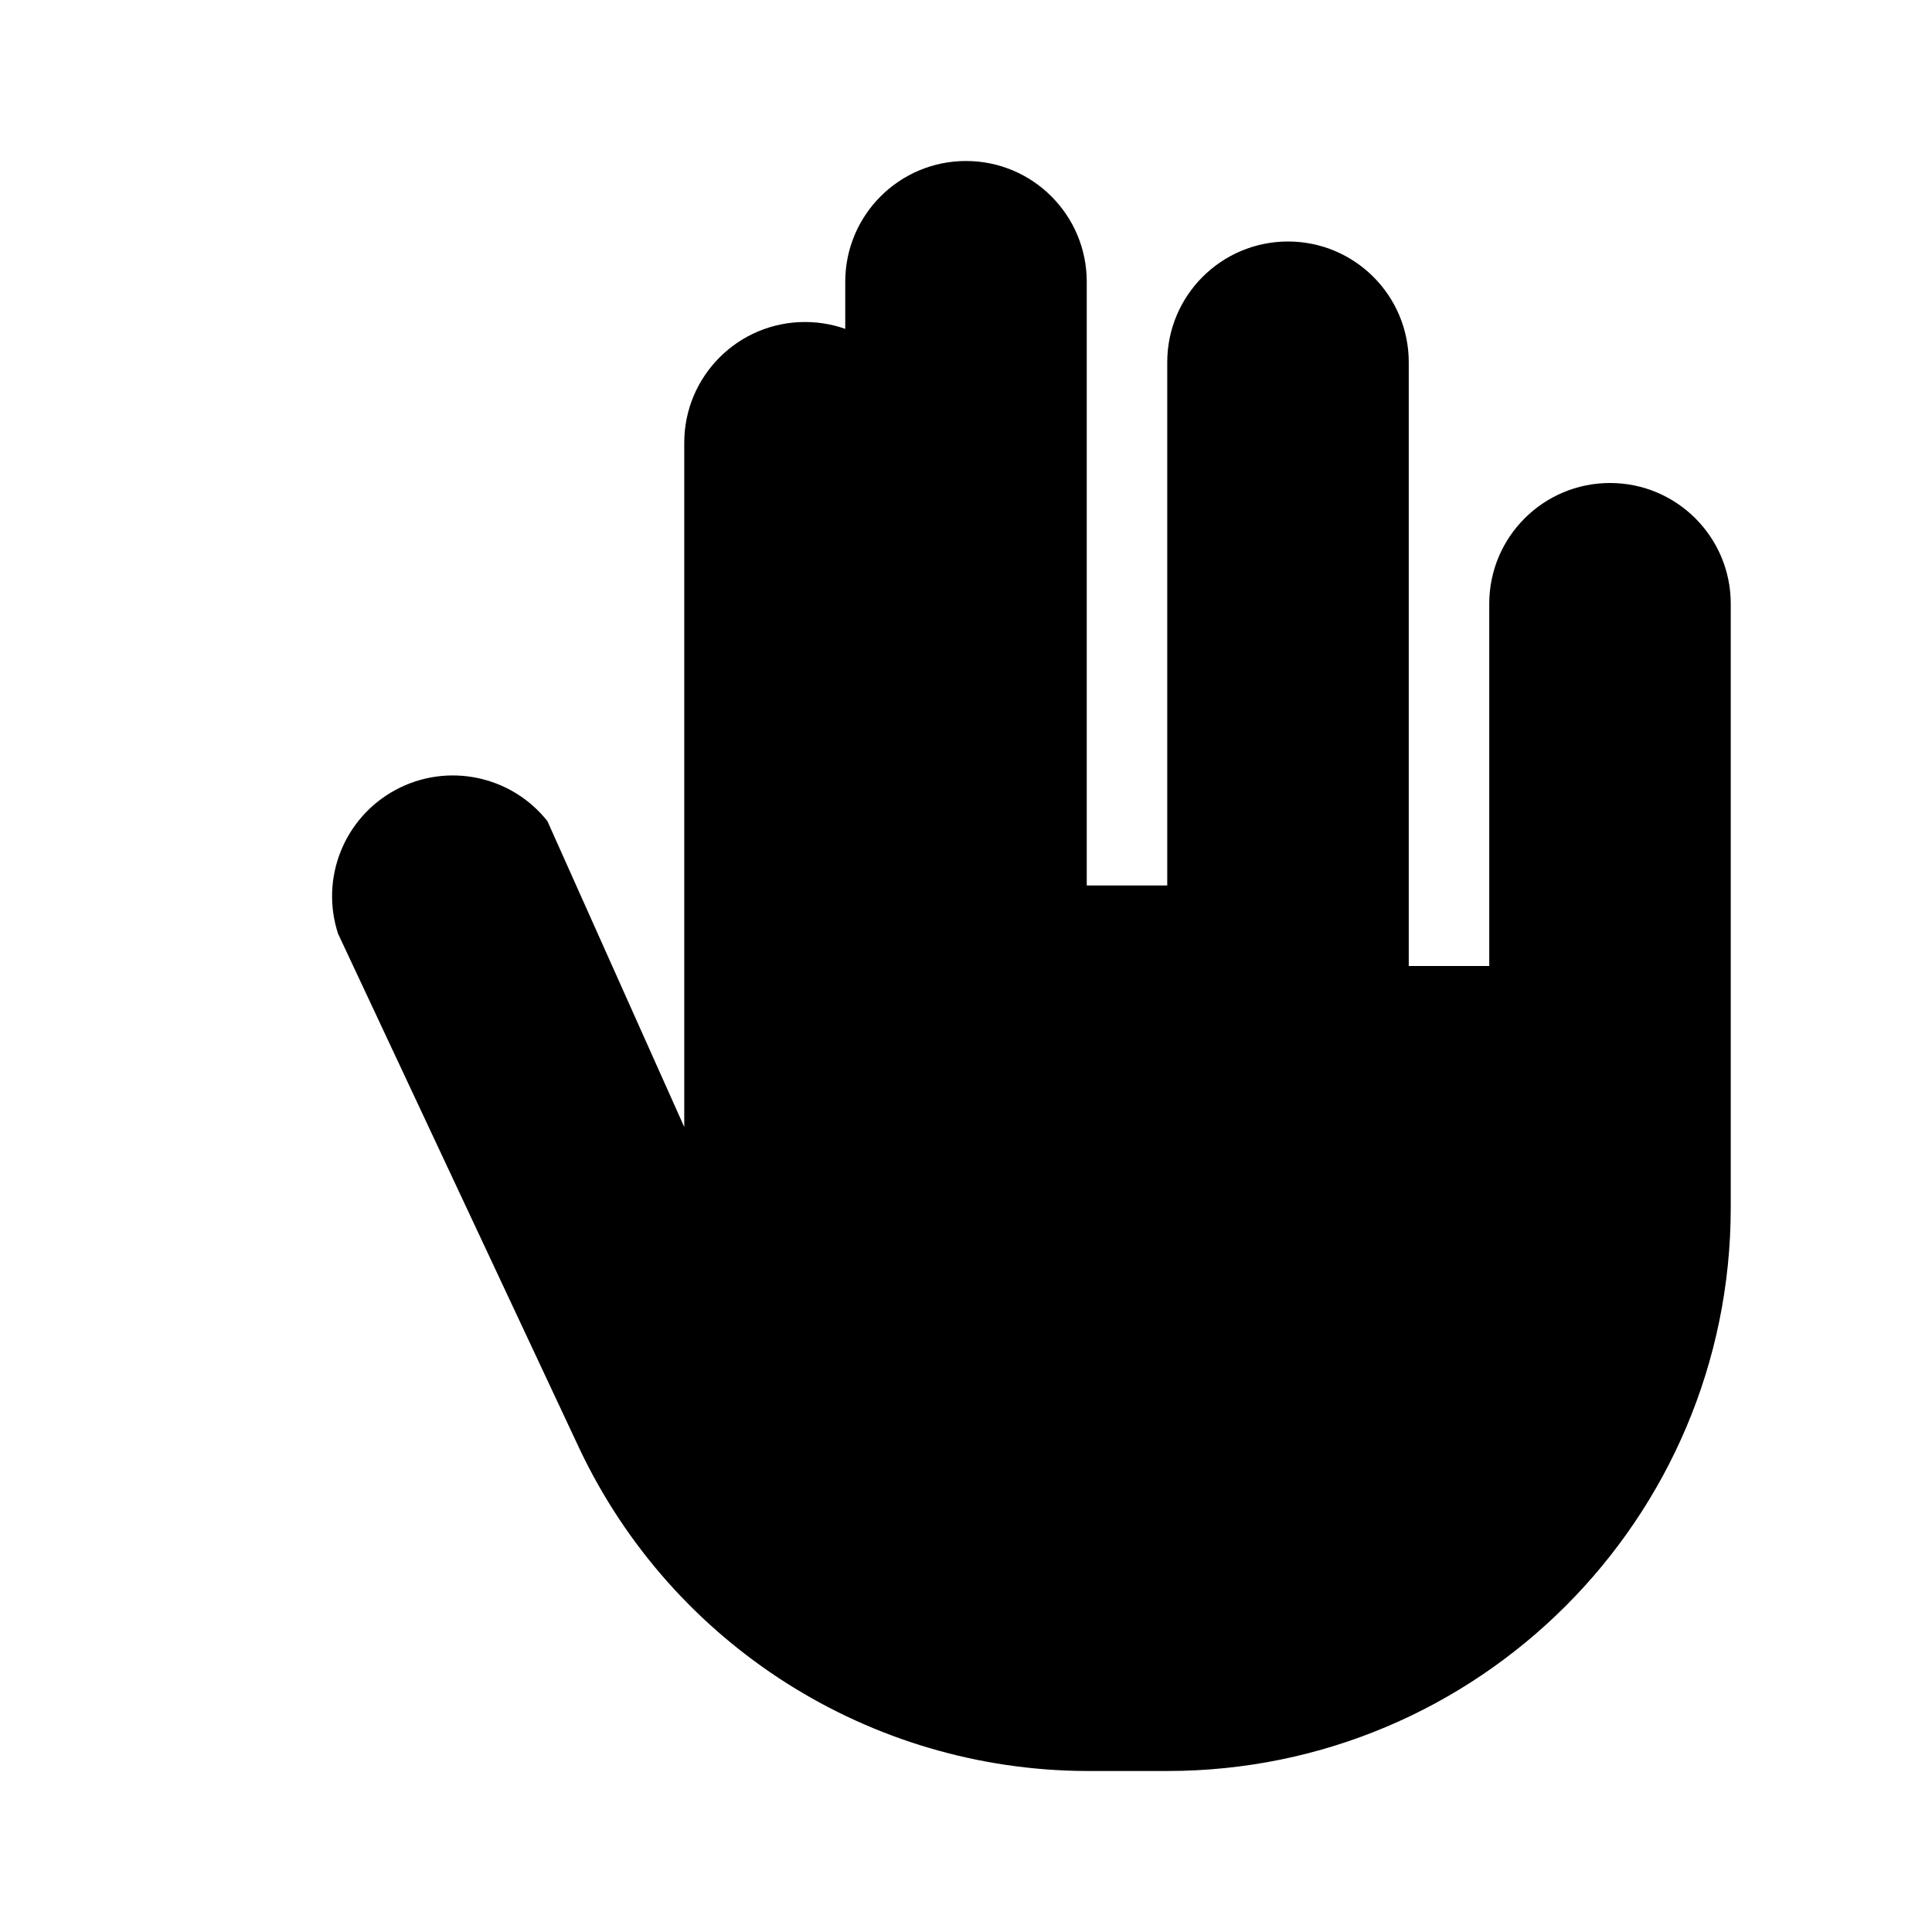
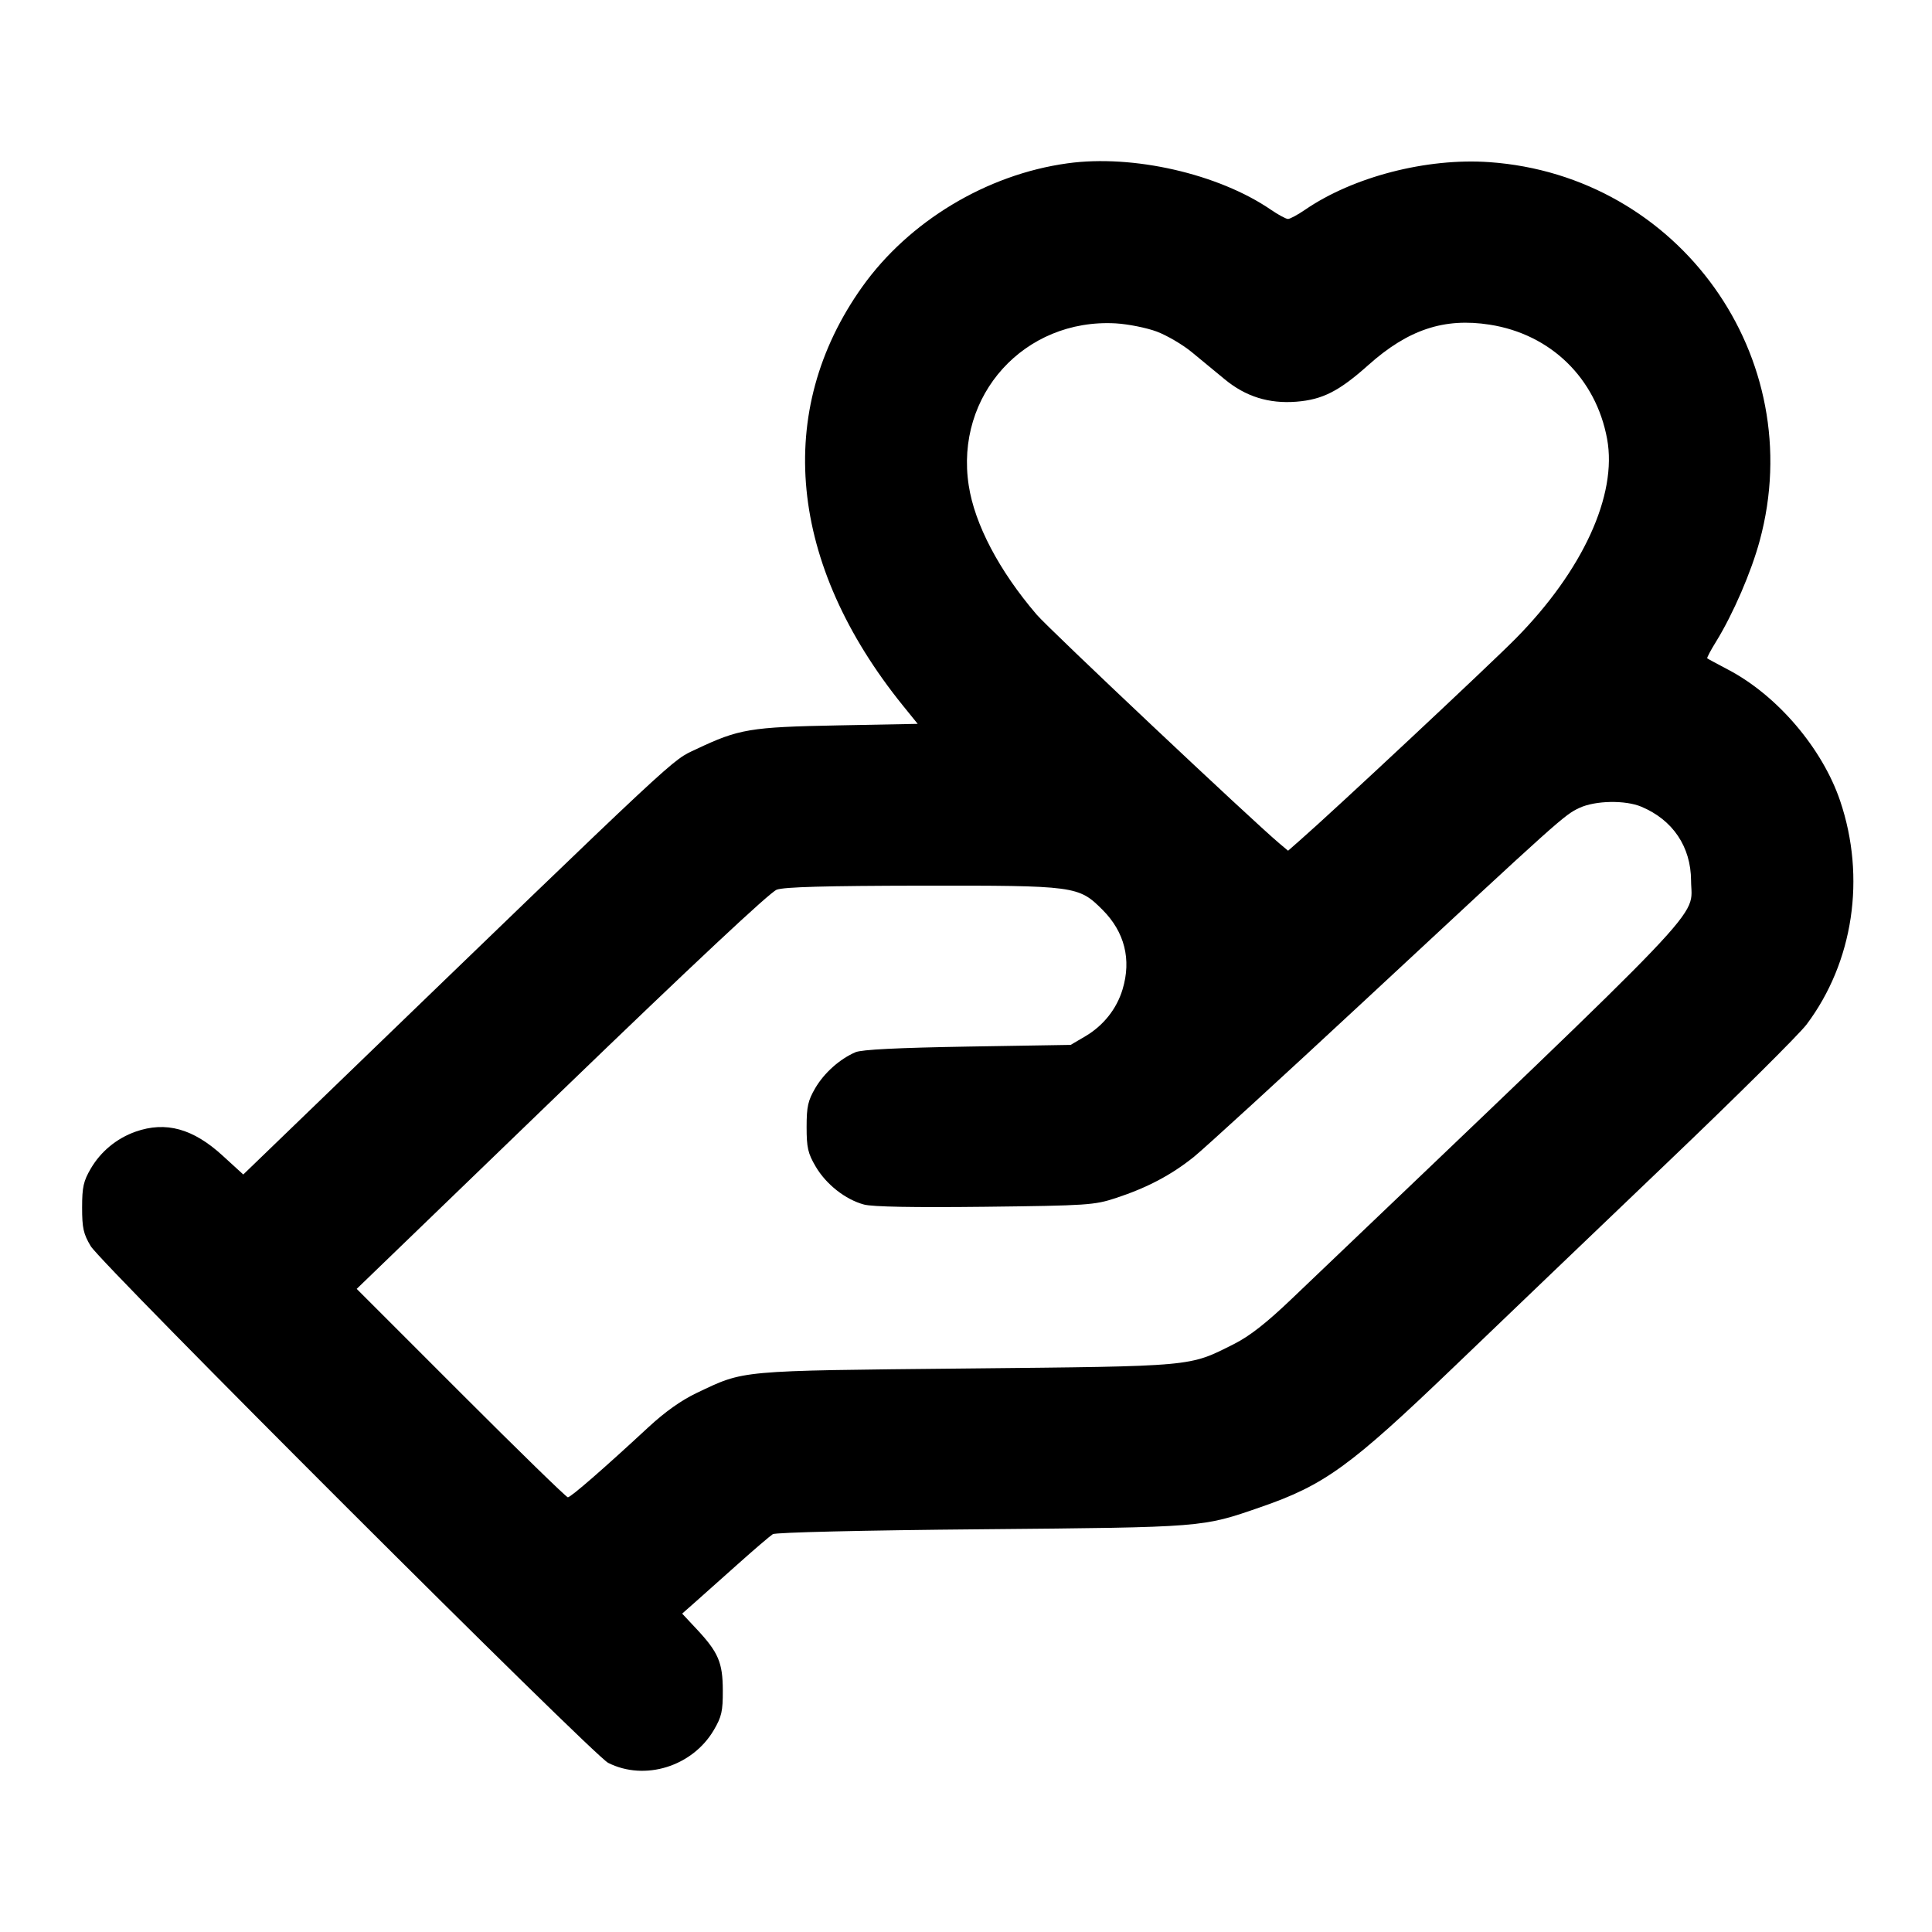
- <svg xmlns="http://www.w3.org/2000/svg" viewBox="0 0 24 24">
-   <path fill="#000000" d="M12 2a1.5 1.5 0 0 1 1.5 1.5V11h1V4.5a1.5 1.5 0 0 1 3 0V12h1V7.5a1.5 1.5 0 0 1 3 0V15a7 7 0 0 1-7 7h-1a7 7 0 0 1-6.3-4l-3-6.4a1.5 1.5 0 0 1 2.6-1.4L8.5 14V5.5a1.5 1.5 0 0 1 3 0V11h-1V3.5A1.5 1.5 0 0 1 12 2z" />
+ <svg xmlns="http://www.w3.org/2000/svg" width="24" height="24" viewBox="0 0 24 24">
+   <path fill="#000000" fill-rule="evenodd" d="M13.260 2.029 C 12.257 2.167,11.291 2.749,10.711 3.563 C 9.611 5.108,9.796 7.007,11.217 8.766 L 11.400 8.992 10.410 9.011 C 9.317 9.032,9.179 9.055,8.648 9.307 C 8.333 9.456,8.537 9.266,4.022 13.625 L 3.022 14.590 2.768 14.358 C 2.399 14.019,2.060 13.926,1.684 14.058 C 1.450 14.141,1.253 14.303,1.128 14.516 C 1.037 14.672,1.020 14.746,1.020 15.000 C 1.020 15.254,1.036 15.328,1.127 15.480 C 1.263 15.707,7.370 21.807,7.555 21.899 C 8.010 22.128,8.601 21.944,8.867 21.492 C 8.964 21.327,8.980 21.258,8.979 21.000 C 8.978 20.653,8.925 20.527,8.653 20.236 L 8.474 20.045 8.627 19.910 C 8.711 19.835,8.951 19.622,9.160 19.435 C 9.369 19.248,9.567 19.079,9.600 19.058 C 9.635 19.036,10.716 19.010,12.200 18.997 C 14.970 18.972,14.930 18.975,15.660 18.722 C 16.453 18.448,16.772 18.217,18.058 16.983 C 18.656 16.409,19.849 15.267,20.709 14.445 C 21.570 13.623,22.350 12.849,22.443 12.725 C 23.024 11.950,23.181 10.901,22.859 9.949 C 22.638 9.296,22.078 8.639,21.468 8.319 C 21.332 8.247,21.214 8.184,21.208 8.178 C 21.201 8.173,21.250 8.079,21.318 7.970 C 21.530 7.626,21.755 7.105,21.860 6.716 C 22.477 4.440,20.861 2.179,18.499 2.014 C 17.722 1.960,16.810 2.196,16.213 2.605 C 16.121 2.668,16.025 2.720,16.000 2.720 C 15.975 2.720,15.879 2.668,15.787 2.605 C 15.136 2.159,14.072 1.916,13.260 2.029 M14.370 4.119 C 14.497 4.167,14.691 4.281,14.803 4.373 C 14.914 4.465,15.099 4.617,15.213 4.711 C 15.474 4.927,15.763 5.017,16.105 4.990 C 16.430 4.964,16.634 4.860,16.999 4.534 C 17.492 4.094,17.940 3.945,18.505 4.033 C 19.263 4.151,19.825 4.698,19.964 5.452 C 20.093 6.148,19.662 7.089,18.826 7.935 C 18.504 8.261,16.554 10.085,16.150 10.437 L 16.001 10.568 15.889 10.474 C 15.540 10.179,13.030 7.814,12.877 7.634 C 12.412 7.091,12.108 6.513,12.034 6.031 C 11.860 4.909,12.726 3.954,13.860 4.017 C 14.014 4.026,14.244 4.072,14.370 4.119 M20.389 10.021 C 20.780 10.185,21.005 10.518,21.007 10.939 C 21.010 11.429,21.367 11.056,16.052 16.129 C 15.732 16.435,15.525 16.597,15.329 16.696 C 14.764 16.980,14.859 16.971,12.000 17.000 C 9.145 17.029,9.255 17.019,8.654 17.304 C 8.463 17.395,8.260 17.539,8.053 17.731 C 7.506 18.238,7.091 18.600,7.054 18.600 C 7.035 18.600,6.437 18.017,5.725 17.305 L 4.431 16.011 6.975 13.555 C 8.612 11.975,9.565 11.083,9.649 11.052 C 9.742 11.018,10.259 11.004,11.443 11.002 C 13.363 11.000,13.398 11.004,13.697 11.303 C 13.970 11.577,14.057 11.919,13.945 12.290 C 13.872 12.533,13.707 12.740,13.484 12.872 L 13.300 12.980 12.020 13.001 C 11.146 13.016,10.704 13.038,10.627 13.071 C 10.431 13.156,10.239 13.327,10.128 13.516 C 10.037 13.672,10.020 13.746,10.020 14.000 C 10.020 14.257,10.036 14.327,10.133 14.492 C 10.263 14.713,10.502 14.901,10.732 14.963 C 10.837 14.992,11.353 15.001,12.236 14.991 C 13.509 14.976,13.595 14.970,13.860 14.883 C 14.250 14.755,14.549 14.597,14.831 14.371 C 14.963 14.264,15.923 13.386,16.963 12.419 C 19.396 10.156,19.431 10.125,19.620 10.036 C 19.817 9.944,20.188 9.937,20.389 10.021" />
</svg>
